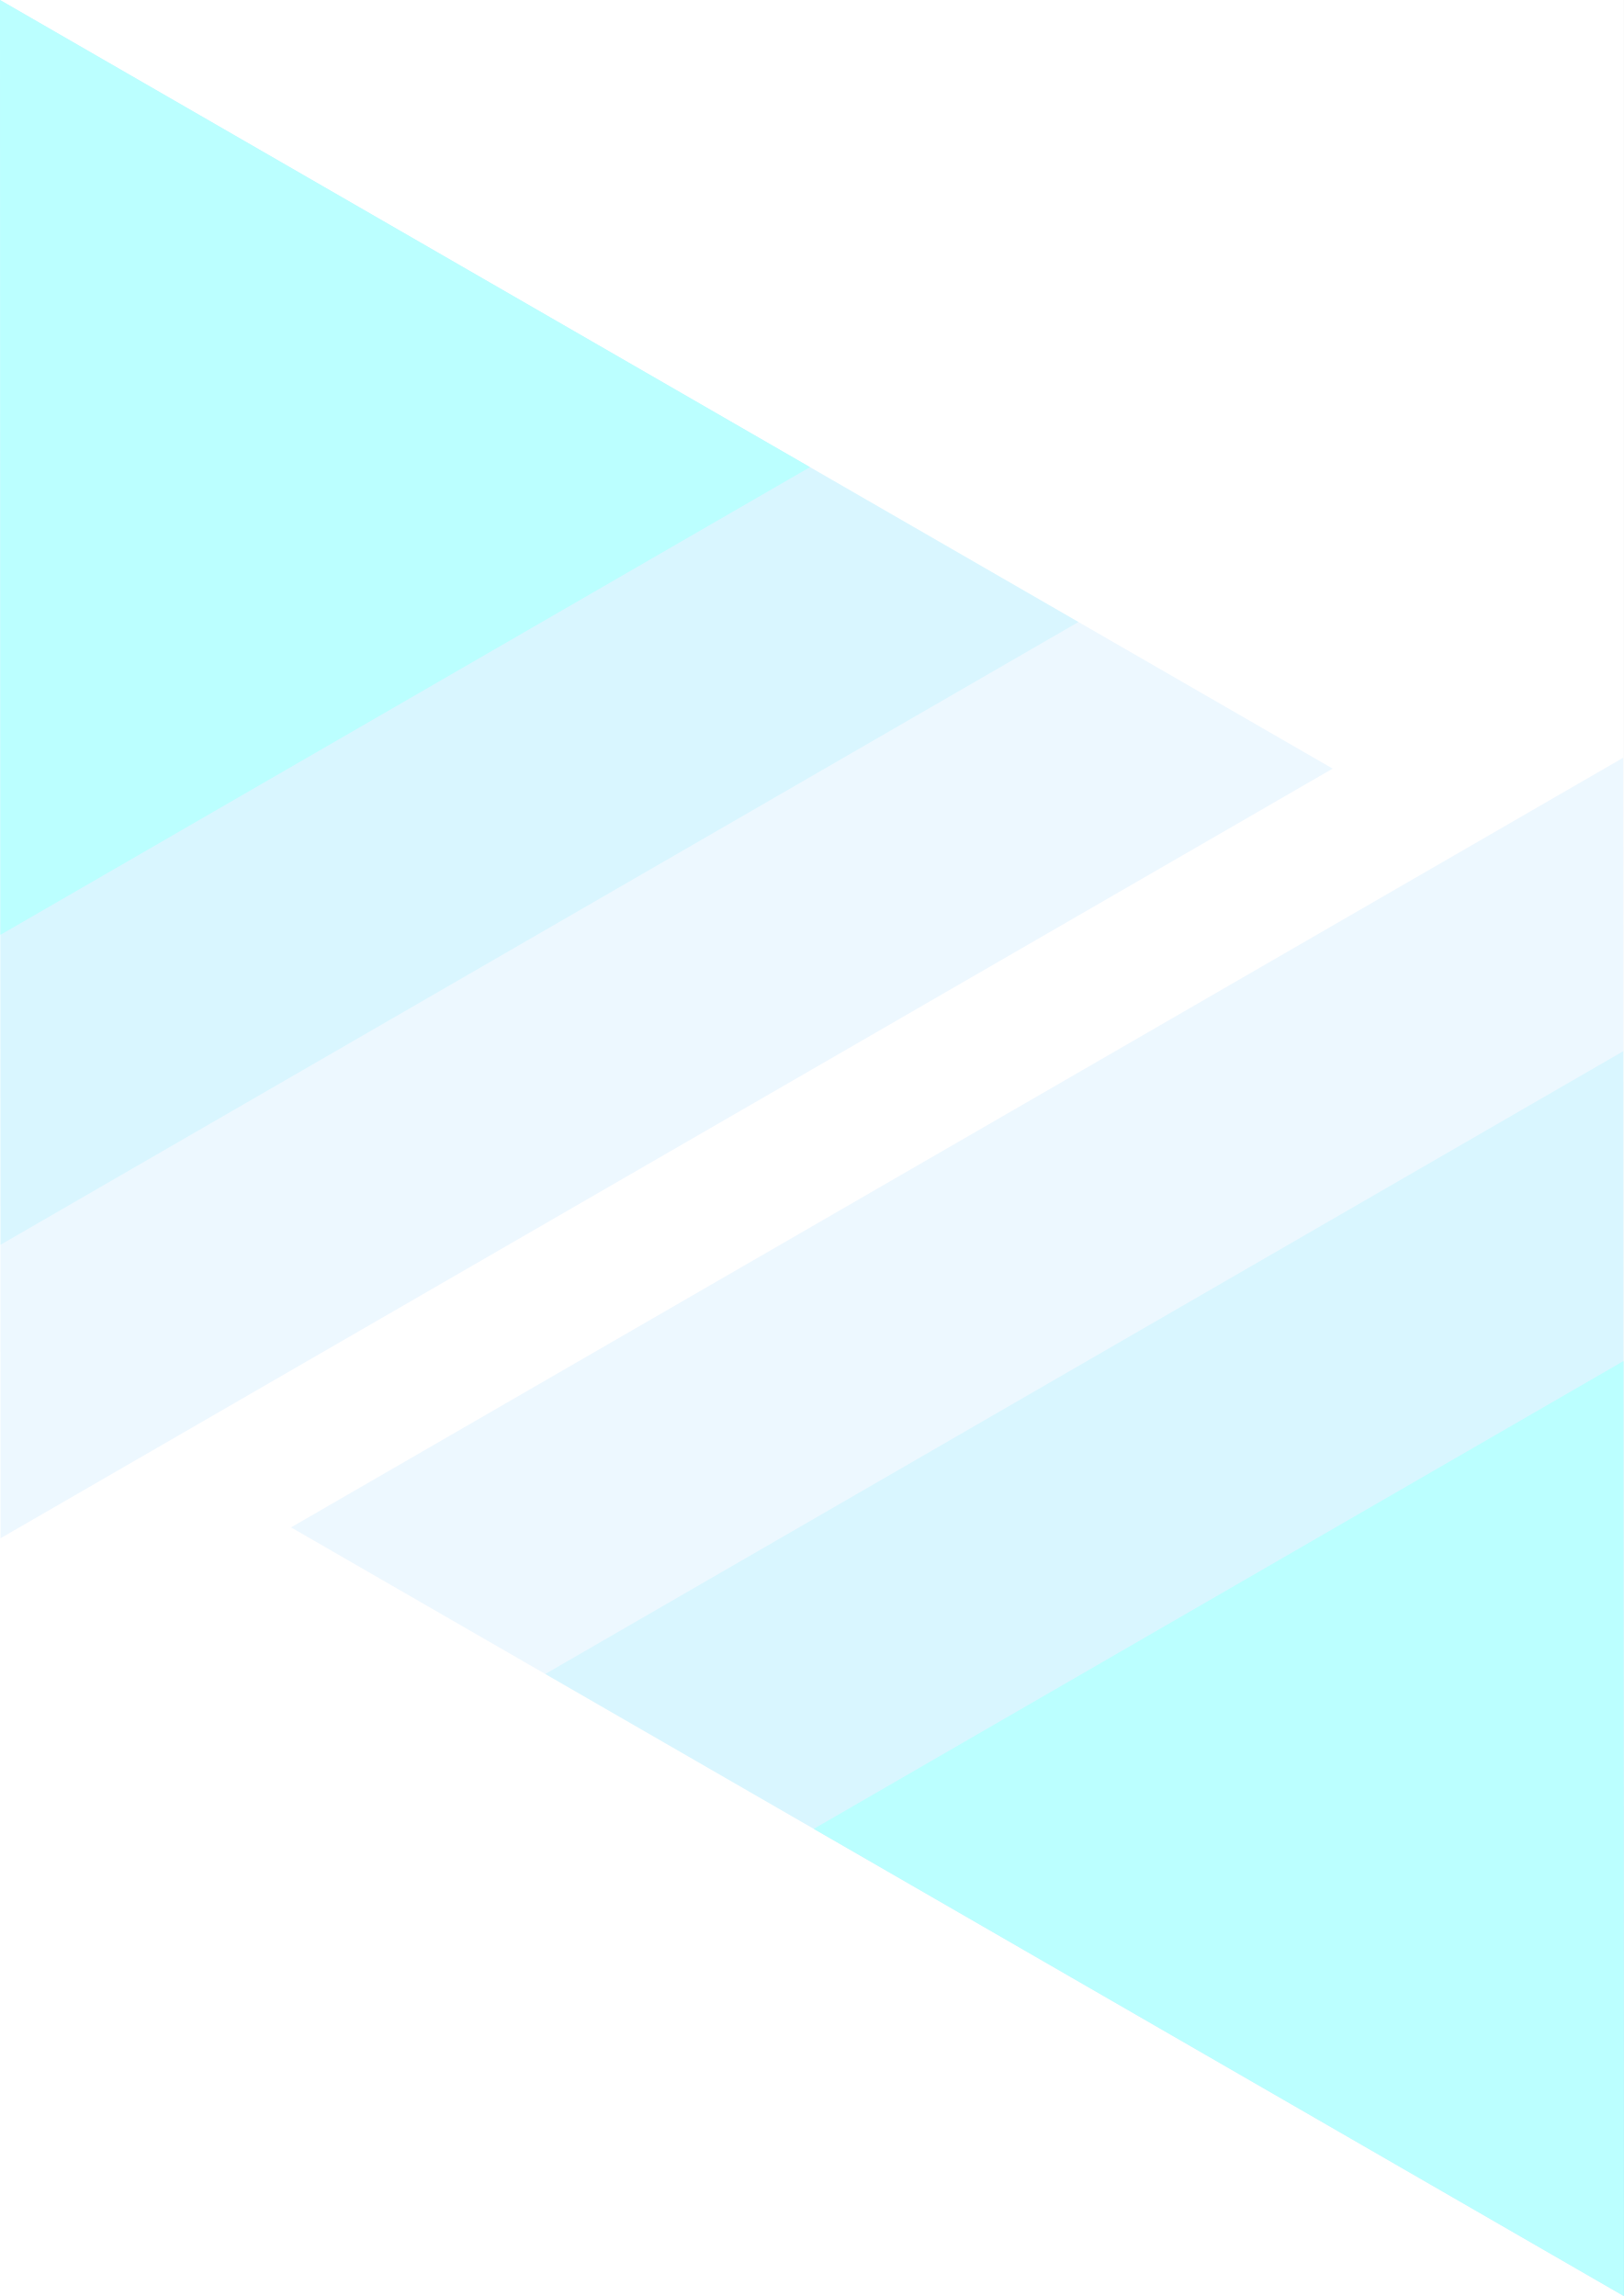
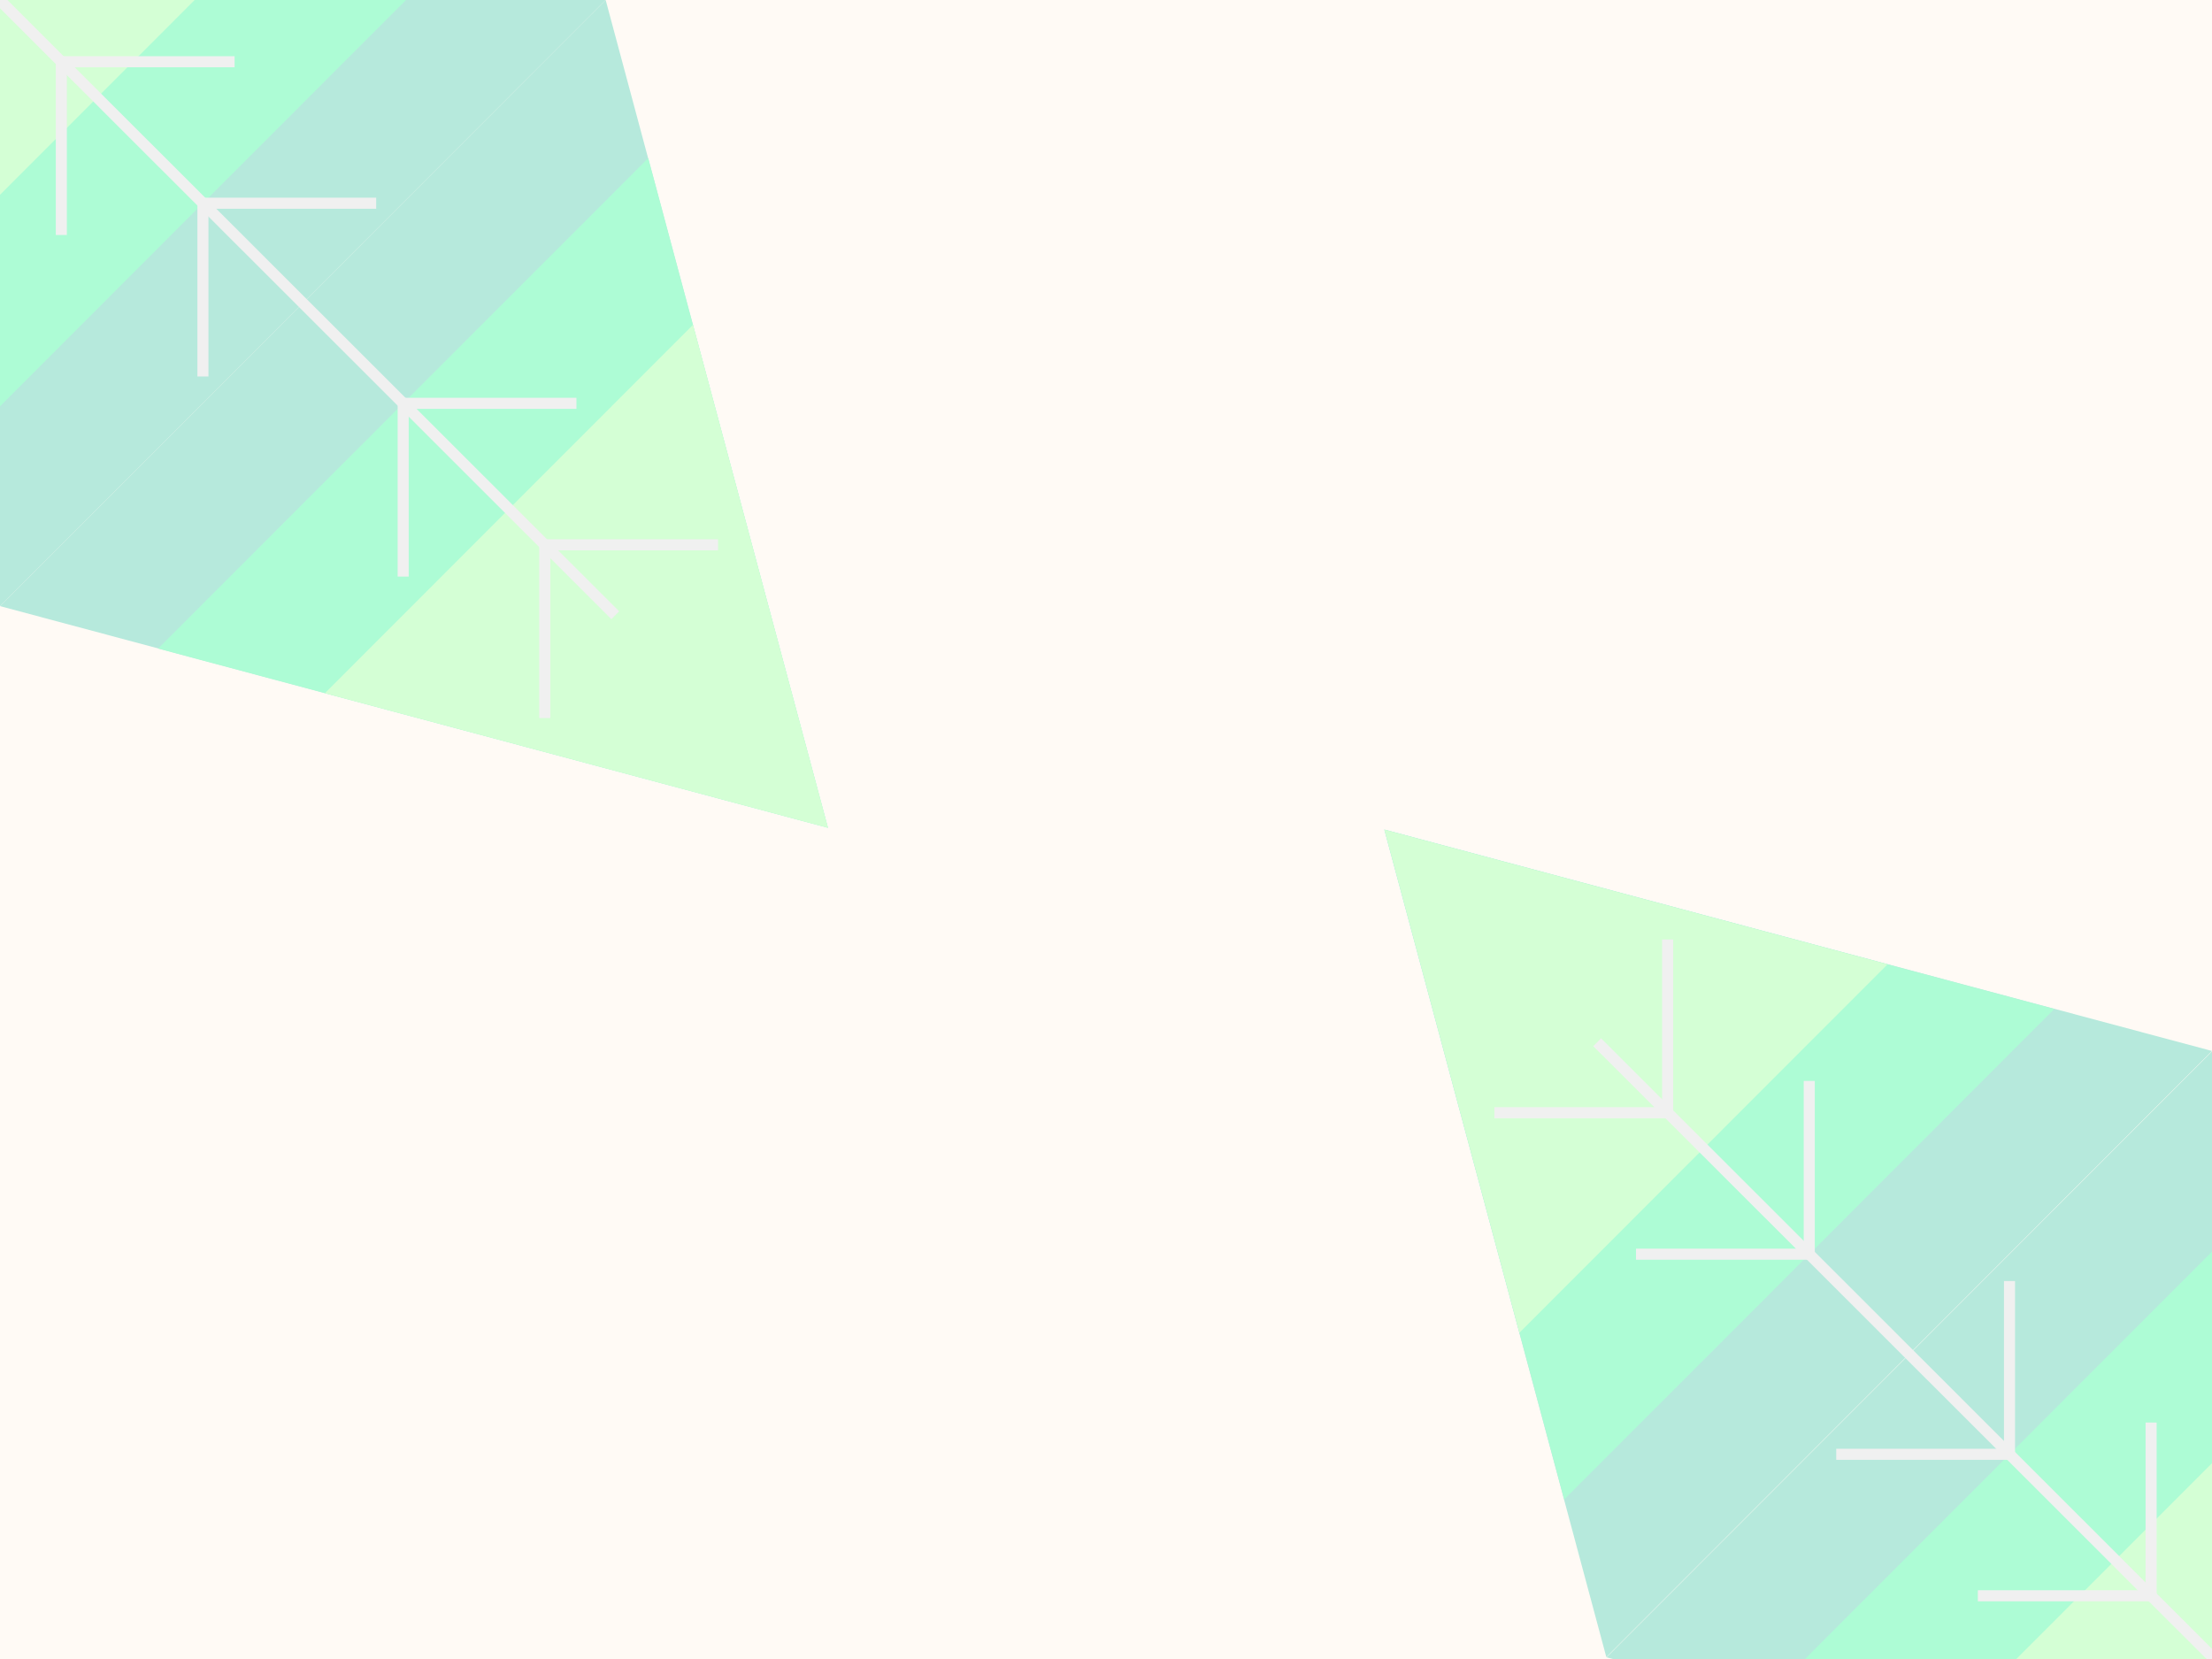
- <svg xmlns="http://www.w3.org/2000/svg" width="210mm" height="297mm" viewBox="0 0 210 297" version="1.1" id="svg8">
+ <svg xmlns="http://www.w3.org/2000/svg" id="svg8" version="1.1" viewBox="0 0 200 150" height="150mm" width="200mm">
  <defs id="defs2" />
-   <g id="layer1">
-     <rect style="font-variation-settings:normal;opacity:1;vector-effect:none;fill:#ffffff;fill-opacity:1;fill-rule:evenodd;stroke:none;stroke-width:1;stroke-linecap:round;stroke-linejoin:round;stroke-miterlimit:4;stroke-dasharray:none;stroke-dashoffset:0;stroke-opacity:1;paint-order:markers stroke fill;stop-color:#000000;stop-opacity:1" id="rect10" width="210" height="297" x="0" y="0" />
-     <path transform="matrix(1.42521,0.8221574,-0.8221574,1.42521,-157.9486,472.9063)" d="M 1.8708437e-6,-192.203 -60.467,-296.934 l 120.933,0 z" id="path867-6-3-7" style="opacity:0.997;fill:#77caff;fill-opacity:0.255;stroke:none;stroke-width:0.265;stroke-linejoin:bevel;paint-order:markers fill stroke" />
-     <path transform="matrix(1.153361,0.6653365,-0.6653365,1.153361,-127.821,382.7027)" d="M 1.8708437e-6,-192.203 -60.467,-296.934 l 120.933,0 z" id="path867-8-8-9" style="opacity:0.997;fill:#77ecff;fill-opacity:0.392;stroke:none;stroke-width:0.265;stroke-linejoin:bevel;paint-order:markers fill stroke" />
-     <path style="opacity:0.997;fill:#77ffff;fill-opacity:1;stroke:none;stroke-width:0.265;stroke-linejoin:bevel;paint-order:markers fill stroke" id="path867-2-7" d="M 1.8708437e-6,-192.203 -60.467,-296.934 l 120.933,0 z" transform="rotate(29.97925,-584.7211,-35.5528)" />
-     <path style="opacity:0.997;fill:#77caff;fill-opacity:0.255;stroke:none;stroke-width:0.265;stroke-linejoin:bevel;paint-order:markers fill stroke" id="path839" d="M 1.8708437e-6,-192.203 -60.467,-296.934 l 120.933,0 z" transform="matrix(-1.42521,-0.8221574,0.8221574,-1.42521,367.9486,-175.9063)" />
-     <path style="opacity:0.997;fill:#77ecff;fill-opacity:0.392;stroke:none;stroke-width:0.265;stroke-linejoin:bevel;paint-order:markers fill stroke" id="path841" d="M 1.8708437e-6,-192.203 -60.467,-296.934 l 120.933,0 z" transform="matrix(-1.153361,-0.6653365,0.6653365,-1.153361,337.821,-85.70269)" />
-     <path transform="rotate(-150.0207,154.2811,-36.17635)" d="M 1.8708437e-6,-192.203 -60.467,-296.934 l 120.933,0 z" id="path843" style="opacity:0.997;fill:#77ffff;fill-opacity:1;stroke:none;stroke-width:0.265;stroke-linejoin:bevel;paint-order:markers fill stroke" />
-     <rect y="-1.5258789e-05" x="3.0517578e-05" height="297" width="210" id="rect16" style="font-variation-settings:normal;opacity:1;vector-effect:none;fill:#ffffff;fill-opacity:0.498;fill-rule:evenodd;stroke:none;stroke-width:1;stroke-linecap:round;stroke-linejoin:round;stroke-miterlimit:4;stroke-dasharray:none;stroke-dashoffset:0;stroke-opacity:1;paint-order:markers stroke fill;stop-color:#000000;stop-opacity:1" />
+   <g style="display:inline" id="layer1">
+     <rect y="1.5258789e-05" x="-1.4210855e-14" height="150" width="200" id="rect10" style="font-variation-settings:normal;opacity:1;vector-effect:none;fill:#fffaf5;fill-opacity:1;fill-rule:evenodd;stroke:none;stroke-width:0.694;stroke-linecap:round;stroke-linejoin:round;stroke-miterlimit:4;stroke-dasharray:none;stroke-dashoffset:0;stroke-opacity:1;paint-order:markers stroke fill;stop-color:#000000;stop-opacity:1" />
+     <path style="opacity:0.997;fill:#b6e9dc;fill-opacity:1;stroke:none;stroke-width:0.265;stroke-linejoin:bevel;paint-order:markers fill stroke" id="path867-6-3-7" d="M 1.8708437e-6,-192.203 -60.467,-296.934 l 120.933,0 z" transform="matrix(-0.6188642,-0.1655839,0.1655839,-0.6188642,86.58814,-118.9473)" />
+     <path style="opacity:0.997;fill:#adfcd5;fill-opacity:1;stroke:none;stroke-width:0.265;stroke-linejoin:bevel;paint-order:markers fill stroke" id="path867-8-8-9" d="M 1.8708437e-6,-192.203 -60.467,-296.934 l 120.933,0 z" transform="matrix(-0.5008202,-0.1339999,0.1339999,-0.5008202,84.36737,-81.96635)" />
+     <path transform="matrix(-0.3761299,-0.1006377,0.1006377,-0.3761299,82.0006,-42.92429)" d="M 1.8708437e-6,-192.203 -60.467,-296.934 l 120.933,0 z" id="path867-2-7" style="opacity:0.997;fill:#d4ffd5;fill-opacity:1;stroke:none;stroke-width:0.265;stroke-linejoin:bevel;paint-order:markers fill stroke" />
+     <path transform="matrix(0.6188642,0.1655839,-0.1655839,0.6188642,-31.82565,173.7494)" d="M 1.8708437e-6,-192.203 -60.467,-296.934 l 120.933,0 z" id="path839" style="opacity:0.997;fill:#b6e9dc;fill-opacity:1;stroke:none;stroke-width:0.265;stroke-linejoin:bevel;paint-order:markers fill stroke" />
+     <path transform="matrix(0.5008202,0.1339999,-0.1339999,0.5008202,-29.56519,136.8082)" d="M 1.8708437e-6,-192.203 -60.467,-296.934 l 120.933,0 z" id="path841" style="opacity:0.997;fill:#adfcd5;fill-opacity:1;stroke:none;stroke-width:0.265;stroke-linejoin:bevel;paint-order:markers fill stroke" />
+     <path style="opacity:0.997;fill:#d4ffd5;fill-opacity:1;stroke:none;stroke-width:0.265;stroke-linejoin:bevel;paint-order:markers fill stroke" id="path843" d="M 1.8708437e-6,-192.203 -60.467,-296.934 l 120.933,0 z" transform="matrix(0.3761299,0.1006377,-0.1006377,0.3761299,-27.19843,97.76615)" />
+     <path id="path840" d="M 55.631,55.631 -0.829,-0.789" style="fill:none;stroke:#f0f0f0;stroke-width:1;stroke-linecap:butt;stroke-linejoin:miter;stroke-miterlimit:4;stroke-dasharray:none;stroke-opacity:1" />
+     <path id="path842" d="M 49.256,49.26 V 64.926" style="fill:none;stroke:#f0f0f0;stroke-width:1;stroke-linecap:butt;stroke-linejoin:miter;stroke-miterlimit:4;stroke-dasharray:none;stroke-opacity:1" />
+     <path style="display:inline;fill:none;stroke:#f0f0f0;stroke-width:1;stroke-linecap:butt;stroke-linejoin:miter;stroke-miterlimit:4;stroke-dasharray:none;stroke-opacity:1" d="M 49.256,49.26 H 64.922" id="path842-7" />
+     <path style="display:inline;fill:none;stroke:#f0f0f0;stroke-width:1;stroke-linecap:butt;stroke-linejoin:miter;stroke-miterlimit:4;stroke-dasharray:none;stroke-opacity:1" d="M 36.454,36.467 V 52.132" id="path842-0" />
+     <path id="path842-7-2" d="M 36.454,36.467 H 52.119" style="display:inline;fill:none;stroke:#f0f0f0;stroke-width:1;stroke-linecap:butt;stroke-linejoin:miter;stroke-miterlimit:4;stroke-dasharray:none;stroke-opacity:1" />
+     <path transform="matrix(-0.6188643,-0.1655839,0.1655839,-0.6188643,231.8455,-23.90279)" d="M 1.8708437e-6,-192.203 -60.467,-296.934 l 120.933,0 z" id="path867-6-3-7-7" style="display:inline;opacity:0.997;fill:#b6e9dc;fill-opacity:1;stroke:none;stroke-width:0.265;stroke-linejoin:bevel;paint-order:markers fill stroke" />
+     <path transform="matrix(-0.5008202,-0.1339999,0.1339999,-0.5008202,229.6049,13.05828)" d="M 1.8708437e-6,-192.203 -60.467,-296.934 l 120.933,0 z" id="path867-8-8-9-0" style="display:inline;opacity:0.997;fill:#adfcd5;fill-opacity:1;stroke:none;stroke-width:0.265;stroke-linejoin:bevel;paint-order:markers fill stroke" />
+     <path style="display:inline;opacity:0.997;fill:#d4ffd5;fill-opacity:1;stroke:none;stroke-width:0.265;stroke-linejoin:bevel;paint-order:markers fill stroke" id="path867-2-7-6" d="M 1.8708437e-6,-192.203 -60.467,-296.934 l 120.933,0 z" transform="matrix(-0.3761299,-0.1006377,0.1006377,-0.3761299,227.2381,52.10033)" />
+     <path style="display:inline;opacity:0.997;fill:#b6e9dc;fill-opacity:1;stroke:none;stroke-width:0.265;stroke-linejoin:bevel;paint-order:markers fill stroke" id="path839-4" d="M 1.8708437e-6,-192.203 -60.467,-296.934 l 120.933,0 z" transform="matrix(0.6188643,0.1655839,-0.1655839,0.6188643,113.4119,268.7741)" />
+     <path style="display:inline;opacity:0.997;fill:#adfcd5;fill-opacity:1;stroke:none;stroke-width:0.265;stroke-linejoin:bevel;paint-order:markers fill stroke" id="path841-1" d="M 1.8708437e-6,-192.203 -60.467,-296.934 l 120.933,0 z" transform="matrix(0.5008202,0.1339999,-0.1339999,0.5008202,115.6723,231.8328)" />
+     <path transform="matrix(0.3761299,0.1006377,-0.1006377,0.3761299,118.0391,192.7908)" d="M 1.8708437e-6,-192.203 -60.467,-296.934 l 120.933,0 z" id="path843-6" style="display:inline;opacity:0.997;fill:#d4ffd5;fill-opacity:1;stroke:none;stroke-width:0.265;stroke-linejoin:bevel;paint-order:markers fill stroke" />
+     <path style="display:inline;fill:none;stroke:#f0f0f0;stroke-width:1;stroke-linecap:butt;stroke-linejoin:miter;stroke-miterlimit:4;stroke-dasharray:none;stroke-opacity:1" d="M 200.869,150.655 144.409,94.236" id="path840-4" />
+     <path style="display:inline;fill:none;stroke:#f0f0f0;stroke-width:1;stroke-linecap:butt;stroke-linejoin:miter;stroke-miterlimit:4;stroke-dasharray:none;stroke-opacity:1" d="M 181.691,131.492 V 115.826" id="path842-5" />
+     <path id="path842-7-9" d="M 181.691,131.492 H 166.026" style="display:inline;fill:none;stroke:#f0f0f0;stroke-width:1;stroke-linecap:butt;stroke-linejoin:miter;stroke-miterlimit:4;stroke-dasharray:none;stroke-opacity:1" />
+     <path id="path842-0-06" d="M 194.494,144.285 V 128.62" style="display:inline;fill:none;stroke:#f0f0f0;stroke-width:1;stroke-linecap:butt;stroke-linejoin:miter;stroke-miterlimit:4;stroke-dasharray:none;stroke-opacity:1" />
+     <path style="display:inline;fill:none;stroke:#f0f0f0;stroke-width:1;stroke-linecap:butt;stroke-linejoin:miter;stroke-miterlimit:4;stroke-dasharray:none;stroke-opacity:1" d="M 194.494,144.285 H 178.828" id="path842-7-2-4" />
+     <path style="display:inline;fill:none;stroke:#f0f0f0;stroke-width:1;stroke-linecap:butt;stroke-linejoin:miter;stroke-miterlimit:4;stroke-dasharray:none;stroke-opacity:1" d="M 150.783,100.606 V 84.941" id="path842-0-0-8" />
+     <path id="path842-7-2-0-9" d="M 150.783,100.606 H 135.118" style="display:inline;fill:none;stroke:#f0f0f0;stroke-width:1;stroke-linecap:butt;stroke-linejoin:miter;stroke-miterlimit:4;stroke-dasharray:none;stroke-opacity:1" />
+     <path style="display:inline;fill:none;stroke:#f0f0f0;stroke-width:1;stroke-linecap:butt;stroke-linejoin:miter;stroke-miterlimit:4;stroke-dasharray:none;stroke-opacity:1" d="M 163.586,113.399 V 97.734" id="path842-0-9-9" />
+     <path id="path842-7-2-9-4" d="M 163.586,113.399 H 147.921" style="display:inline;fill:none;stroke:#f0f0f0;stroke-width:1;stroke-linecap:butt;stroke-linejoin:miter;stroke-miterlimit:4;stroke-dasharray:none;stroke-opacity:1" />
+     <path style="display:inline;fill:none;stroke:#f0f0f0;stroke-width:1;stroke-linecap:butt;stroke-linejoin:miter;stroke-miterlimit:4;stroke-dasharray:none;stroke-opacity:1" d="M 18.348,18.375 V 34.04" id="path842-9" />
+     <path id="path842-7-1" d="M 18.348,18.375 H 34.014" style="display:inline;fill:none;stroke:#f0f0f0;stroke-width:1;stroke-linecap:butt;stroke-linejoin:miter;stroke-miterlimit:4;stroke-dasharray:none;stroke-opacity:1" />
+     <path id="path842-0-2" d="M 5.546,5.582 V 21.247" style="display:inline;fill:none;stroke:#f0f0f0;stroke-width:1;stroke-linecap:butt;stroke-linejoin:miter;stroke-miterlimit:4;stroke-dasharray:none;stroke-opacity:1" />
+     <path style="display:inline;fill:none;stroke:#f0f0f0;stroke-width:1;stroke-linecap:butt;stroke-linejoin:miter;stroke-miterlimit:4;stroke-dasharray:none;stroke-opacity:1" d="M 5.546,5.582 H 21.211" id="path842-7-2-1" />
  </g>
-   <g style="display:none" id="layer2">
-     <rect style="font-variation-settings:normal;opacity:1;vector-effect:none;fill:#000000;fill-opacity:0.032;fill-rule:evenodd;stroke:none;stroke-width:1;stroke-linecap:round;stroke-linejoin:round;stroke-miterlimit:4;stroke-dasharray:none;stroke-dashoffset:0;stroke-opacity:1;paint-order:markers stroke fill;stop-color:#000000;stop-opacity:1" id="rect956" width="210" height="297" x="0" y="1.3974009e-14" />
+   <g id="layer2" style="display:none">
+     <rect y="1.3974009e-14" x="0" height="297" width="210" id="rect956" style="font-variation-settings:normal;opacity:1;vector-effect:none;fill:#000000;fill-opacity:0.032;fill-rule:evenodd;stroke:none;stroke-width:1;stroke-linecap:round;stroke-linejoin:round;stroke-miterlimit:4;stroke-dasharray:none;stroke-dashoffset:0;stroke-opacity:1;paint-order:markers stroke fill;stop-color:#000000;stop-opacity:1" />
  </g>
</svg>
